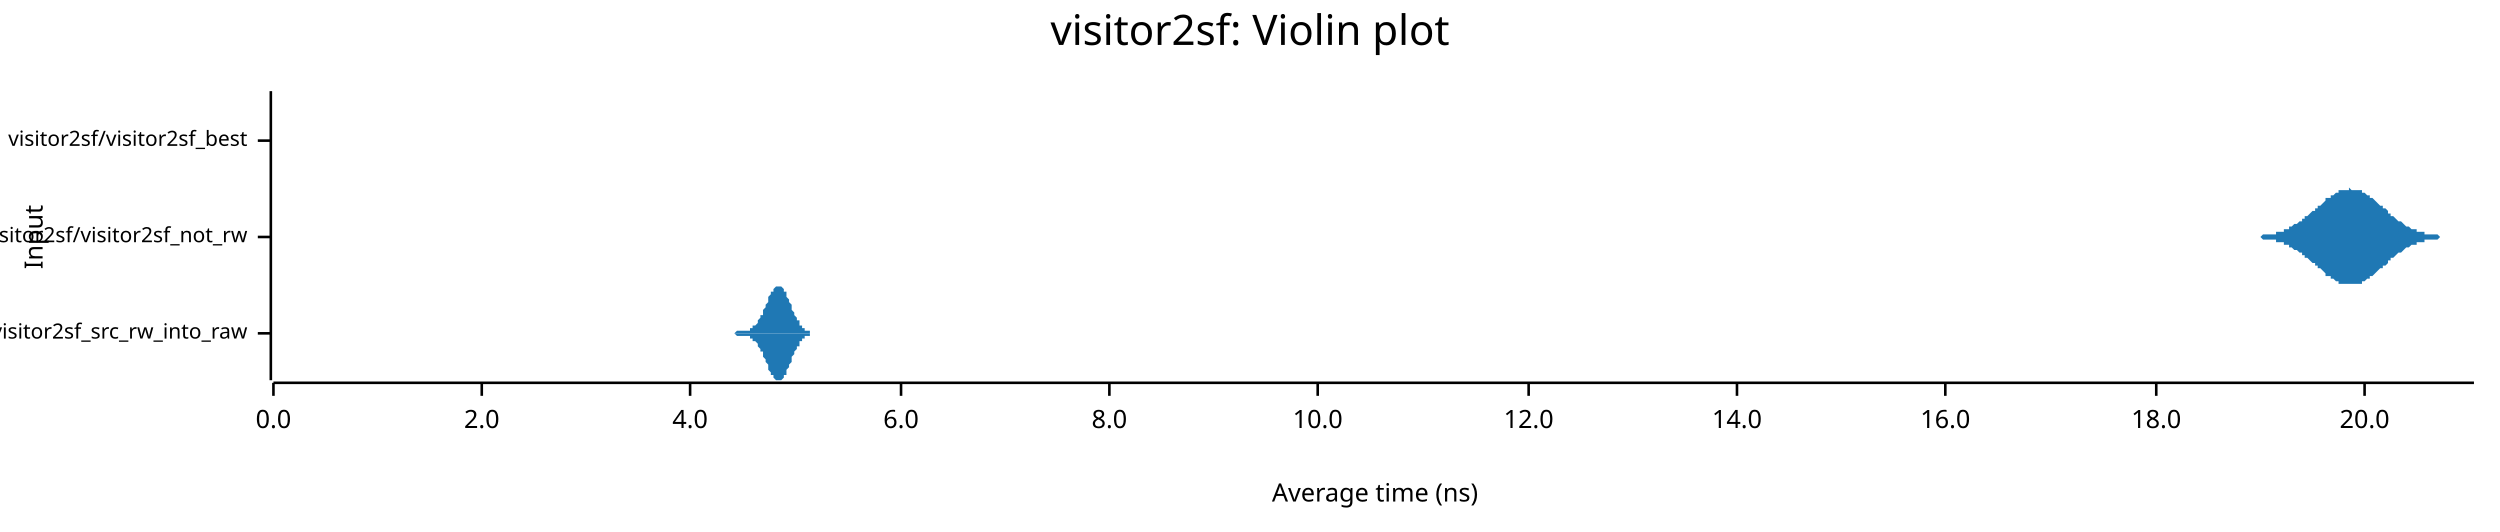
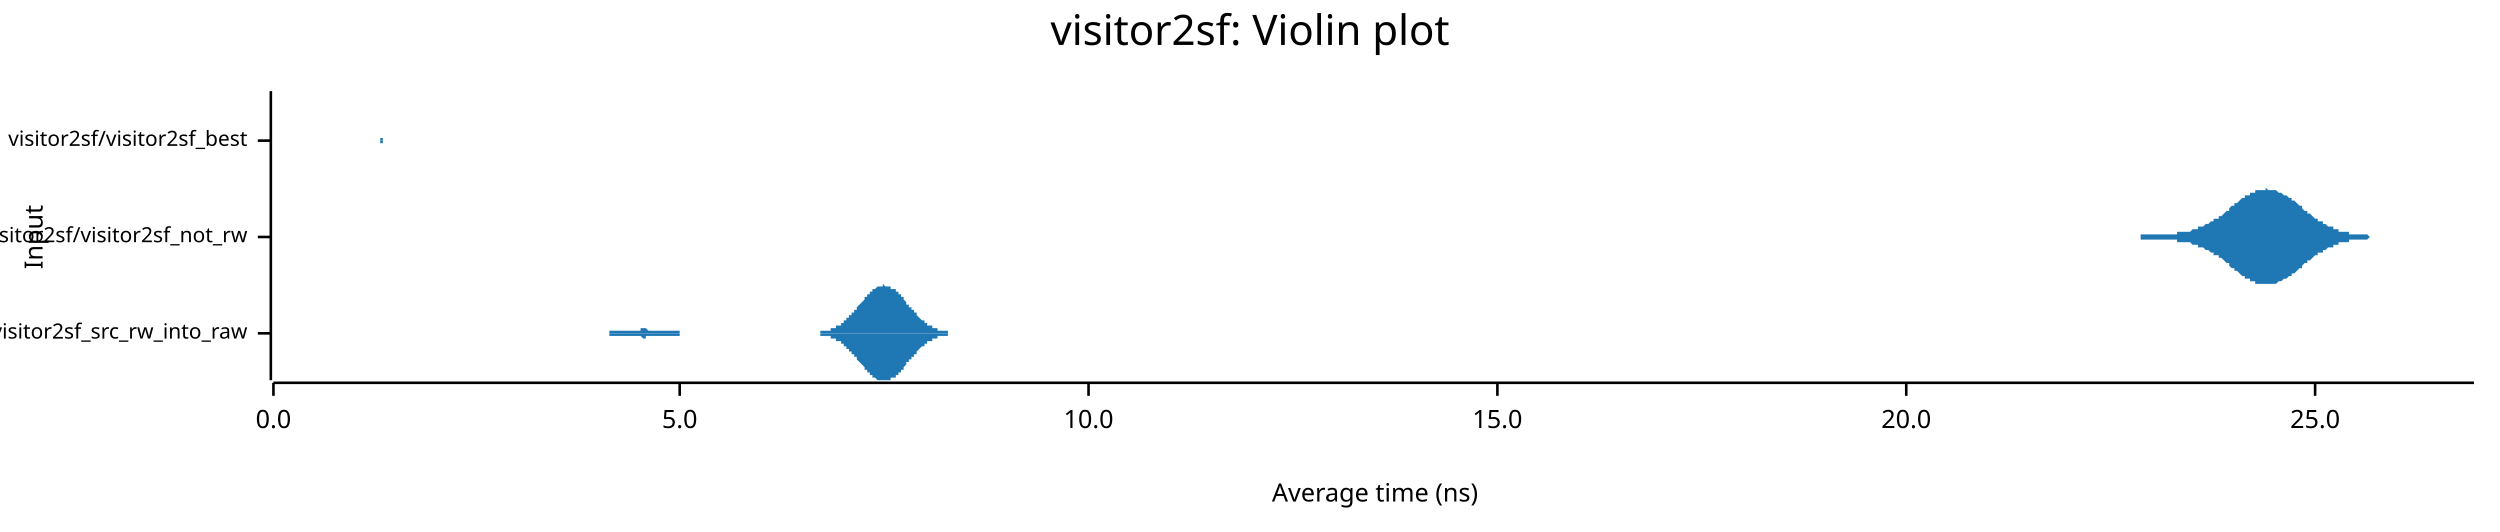
<svg xmlns="http://www.w3.org/2000/svg" width="960" height="204" viewBox="0 0 960 204">
  <text x="480" y="5" dy="0.76em" text-anchor="middle" font-family="sans-serif" font-size="16.129" opacity="1" fill="#000000">
visitor2sf: Violin plot
</text>
  <text x="9" y="91" dy="0.76em" text-anchor="middle" font-family="sans-serif" font-size="9.677" opacity="1" fill="#000000" transform="rotate(270, 9, 91)">
Input
</text>
  <text x="528" y="195" dy="-0.5ex" text-anchor="middle" font-family="sans-serif" font-size="9.677" opacity="1" fill="#000000">
Average time (ns)
</text>
  <polyline fill="none" opacity="1" stroke="#000000" stroke-width="1" points="104,35 104,146 " />
  <text x="95" y="128" dy="0.5ex" text-anchor="end" font-family="sans-serif" font-size="8.065" opacity="1" fill="#000000">
visitor2sf/visitor2sf_src_rw_into_raw
</text>
  <polyline fill="none" opacity="1" stroke="#000000" stroke-width="1" points="99,128 104,128 " />
  <text x="95" y="91" dy="0.5ex" text-anchor="end" font-family="sans-serif" font-size="8.065" opacity="1" fill="#000000">
visitor2sf/visitor2sf_not_rw
</text>
  <polyline fill="none" opacity="1" stroke="#000000" stroke-width="1" points="99,91 104,91 " />
  <text x="95" y="54" dy="0.5ex" text-anchor="end" font-family="sans-serif" font-size="8.065" opacity="1" fill="#000000">
visitor2sf/visitor2sf_best
</text>
  <polyline fill="none" opacity="1" stroke="#000000" stroke-width="1" points="99,54 104,54 " />
  <polyline fill="none" opacity="1" stroke="#000000" stroke-width="1" points="105,147 950,147 " />
  <text x="105" y="157" dy="0.76em" text-anchor="middle" font-family="sans-serif" font-size="9.677" opacity="1" fill="#000000">
0.0
</text>
  <polyline fill="none" opacity="1" stroke="#000000" stroke-width="1" points="105,147 105,152 " />
-   <text x="185" y="157" dy="0.76em" text-anchor="middle" font-family="sans-serif" font-size="9.677" opacity="1" fill="#000000">
- 2.0
+   <text x="261" y="157" dy="0.76em" text-anchor="middle" font-family="sans-serif" font-size="9.677" opacity="1" fill="#000000">
+ 5.0
</text>
-   <polyline fill="none" opacity="1" stroke="#000000" stroke-width="1" points="185,147 185,152 " />
-   <text x="265" y="157" dy="0.76em" text-anchor="middle" font-family="sans-serif" font-size="9.677" opacity="1" fill="#000000">
- 4.0
- </text>
-   <polyline fill="none" opacity="1" stroke="#000000" stroke-width="1" points="265,147 265,152 " />
-   <text x="346" y="157" dy="0.76em" text-anchor="middle" font-family="sans-serif" font-size="9.677" opacity="1" fill="#000000">
- 6.0
- </text>
-   <polyline fill="none" opacity="1" stroke="#000000" stroke-width="1" points="346,147 346,152 " />
-   <text x="426" y="157" dy="0.76em" text-anchor="middle" font-family="sans-serif" font-size="9.677" opacity="1" fill="#000000">
- 8.0
- </text>
-   <polyline fill="none" opacity="1" stroke="#000000" stroke-width="1" points="426,147 426,152 " />
-   <text x="506" y="157" dy="0.76em" text-anchor="middle" font-family="sans-serif" font-size="9.677" opacity="1" fill="#000000">
+   <polyline fill="none" opacity="1" stroke="#000000" stroke-width="1" points="261,147 261,152 " />
+   <text x="418" y="157" dy="0.76em" text-anchor="middle" font-family="sans-serif" font-size="9.677" opacity="1" fill="#000000">
10.0
</text>
-   <polyline fill="none" opacity="1" stroke="#000000" stroke-width="1" points="506,147 506,152 " />
-   <text x="587" y="157" dy="0.76em" text-anchor="middle" font-family="sans-serif" font-size="9.677" opacity="1" fill="#000000">
- 12.0
+   <polyline fill="none" opacity="1" stroke="#000000" stroke-width="1" points="418,147 418,152 " />
+   <text x="575" y="157" dy="0.76em" text-anchor="middle" font-family="sans-serif" font-size="9.677" opacity="1" fill="#000000">
+ 15.0
</text>
-   <polyline fill="none" opacity="1" stroke="#000000" stroke-width="1" points="587,147 587,152 " />
-   <text x="667" y="157" dy="0.76em" text-anchor="middle" font-family="sans-serif" font-size="9.677" opacity="1" fill="#000000">
- 14.0
- </text>
-   <polyline fill="none" opacity="1" stroke="#000000" stroke-width="1" points="667,147 667,152 " />
-   <text x="747" y="157" dy="0.76em" text-anchor="middle" font-family="sans-serif" font-size="9.677" opacity="1" fill="#000000">
- 16.0
- </text>
-   <polyline fill="none" opacity="1" stroke="#000000" stroke-width="1" points="747,147 747,152 " />
-   <text x="828" y="157" dy="0.76em" text-anchor="middle" font-family="sans-serif" font-size="9.677" opacity="1" fill="#000000">
- 18.0
- </text>
-   <polyline fill="none" opacity="1" stroke="#000000" stroke-width="1" points="828,147 828,152 " />
-   <text x="908" y="157" dy="0.76em" text-anchor="middle" font-family="sans-serif" font-size="9.677" opacity="1" fill="#000000">
+   <polyline fill="none" opacity="1" stroke="#000000" stroke-width="1" points="575,147 575,152 " />
+   <text x="732" y="157" dy="0.76em" text-anchor="middle" font-family="sans-serif" font-size="9.677" opacity="1" fill="#000000">
20.0
</text>
-   <polyline fill="none" opacity="1" stroke="#000000" stroke-width="1" points="908,147 908,152 " />
-   <polygon opacity="1" fill="#1F78B4" points="170,128 171,128 171,128 171,128 172,128 172,128 172,128 172,128 173,128 173,128 173,128 174,128 174,128 174,128 174,128 175,128 175,128 175,128 176,128 176,128 176,128 176,128 177,128 177,128 177,128 178,128 178,128 178,128 179,128 179,128 179,128 179,128 180,128 180,128 180,128 181,128 181,128 181,128 181,128 182,128 182,128 182,128 183,128 183,128 183,128 183,128 184,128 184,128 184,128 185,128 185,128 185,128 186,128 186,128 186,128 186,128 187,128 187,128 187,128 188,128 188,128 188,128 188,128 189,128 189,128 189,128 190,128 190,128 190,128 190,128 191,128 191,128 191,128 192,128 192,128 192,128 192,128 193,128 193,128 193,128 194,128 194,128 194,128 195,128 195,128 195,128 195,128 196,128 196,128 196,128 197,128 197,128 197,128 197,128 198,128 198,128 198,128 199,128 199,128 199,128 199,128 200,128 200,128 200,128 201,128 201,128 201,128 202,128 202,128 202,128 202,128 203,128 203,128 203,128 204,128 204,128 204,128 204,128 205,128 205,128 205,128 206,128 206,128 206,128 206,128 207,128 207,128 207,128 208,128 208,128 208,128 208,128 209,128 209,128 209,128 210,128 210,128 210,128 211,128 211,128 211,128 211,128 212,128 212,128 212,128 213,128 213,128 213,128 213,128 214,128 214,128 214,128 215,128 215,128 215,128 215,128 216,128 216,128 216,128 217,128 217,128 217,128 218,128 218,128 218,128 218,128 219,128 219,128 219,128 220,128 220,128 220,128 220,128 221,128 221,128 221,128 222,128 222,128 222,128 222,128 223,128 223,128 223,128 224,128 224,128 224,128 224,128 225,128 225,128 225,128 226,128 226,128 226,128 227,128 227,128 227,128 227,128 228,128 228,128 228,128 229,128 229,128 229,128 229,128 230,128 230,128 230,128 231,128 231,128 231,128 231,128 232,128 232,128 232,128 233,128 233,128 233,128 234,128 234,128 234,128 234,128 235,128 235,128 235,128 236,128 236,128 236,128 236,128 237,128 237,128 237,128 238,128 238,128 238,128 238,128 239,128 239,128 239,128 240,128 240,128 240,128 240,128 241,128 241,128 241,128 242,128 242,128 242,128 243,128 243,128 243,128 243,128 244,128 244,128 244,128 245,128 245,128 245,128 245,128 246,128 246,128 246,128 247,128 247,128 247,128 247,128 248,128 248,128 248,128 249,128 249,128 249,128 250,128 250,128 250,128 250,128 251,128 251,128 251,128 252,128 252,128 252,128 252,128 253,128 253,128 253,128 254,128 254,128 254,128 254,128 255,128 255,128 255,128 256,128 256,128 256,128 256,128 257,128 257,128 257,128 258,128 258,128 258,128 259,128 259,128 259,128 259,128 260,128 260,128 260,128 261,128 261,128 261,128 261,128 262,128 262,128 262,128 263,128 263,128 263,128 263,128 264,128 264,128 264,128 265,128 265,128 265,128 266,128 266,128 266,128 266,128 267,128 267,128 267,128 268,128 268,128 268,128 268,128 269,128 269,128 269,128 270,128 270,128 270,128 270,128 271,128 271,128 271,128 272,128 272,128 272,128 272,128 273,128 273,128 273,128 274,128 274,128 274,128 275,128 275,128 275,128 275,128 276,128 276,128 276,128 277,128 277,128 277,128 277,128 278,128 278,128 278,128 279,128 279,128 279,128 279,128 280,128 280,128 280,128 281,128 281,128 281,128 282,128 282,128 282,128 282,128 283,127 283,127 283,127 284,127 284,127 284,127 284,127 285,127 285,127 285,127 286,127 286,127 286,127 286,127 287,127 287,127 287,127 288,127 288,126 288,126 288,126 289,126 289,126 289,125 290,125 290,125 290,125 291,124 291,124 291,123 291,123 292,122 292,122 292,121 293,121 293,120 293,120 293,119 294,118 294,117 294,117 295,116 295,115 295,115 295,114 296,113 296,113 296,112 297,112 297,111 297,111 298,110 298,110 298,110 298,110 299,110 299,109 299,110 300,110 300,110 300,110 300,110 301,111 301,111 301,112 302,112 302,113 302,113 302,114 303,115 303,115 303,116 304,117 304,117 304,118 304,119 305,120 305,120 305,121 306,122 306,122 306,123 307,123 307,124 307,124 307,125 308,125 308,125 308,126 309,126 309,126 309,127 309,127 310,127 310,127 310,127 311,127 311,128 311,128 311,128 312,128 312,128 312,128 313,128 313,128 313,128 314,128 314,128 314,128 314,128 315,128 315,128 315,128 316,128 316,128 170,128 " />
-   <polygon opacity="1" fill="#1F78B4" points="170,128 171,128 171,128 171,128 172,128 172,128 172,128 172,128 173,128 173,128 173,128 174,128 174,128 174,128 174,128 175,128 175,128 175,128 176,128 176,128 176,128 176,128 177,128 177,128 177,128 178,128 178,128 178,128 179,128 179,128 179,128 179,128 180,128 180,128 180,128 181,128 181,128 181,128 181,128 182,128 182,128 182,128 183,128 183,128 183,128 183,128 184,128 184,128 184,128 185,128 185,128 185,128 186,128 186,128 186,128 186,128 187,128 187,128 187,128 188,128 188,128 188,128 188,128 189,128 189,128 189,128 190,128 190,128 190,128 190,128 191,128 191,128 191,128 192,128 192,128 192,128 192,128 193,128 193,128 193,128 194,128 194,128 194,128 195,128 195,128 195,128 195,128 196,128 196,128 196,128 197,128 197,128 197,128 197,128 198,128 198,128 198,128 199,128 199,128 199,128 199,128 200,128 200,128 200,128 201,128 201,128 201,128 202,128 202,128 202,128 202,128 203,128 203,128 203,128 204,128 204,128 204,128 204,128 205,128 205,128 205,128 206,128 206,128 206,128 206,128 207,128 207,128 207,128 208,128 208,128 208,128 208,128 209,128 209,128 209,128 210,128 210,128 210,128 211,128 211,128 211,128 211,128 212,128 212,128 212,128 213,128 213,128 213,128 213,128 214,128 214,128 214,128 215,128 215,128 215,128 215,128 216,128 216,128 216,128 217,128 217,128 217,128 218,128 218,128 218,128 218,128 219,128 219,128 219,128 220,128 220,128 220,128 220,128 221,128 221,128 221,128 222,128 222,128 222,128 222,128 223,128 223,128 223,128 224,128 224,128 224,128 224,128 225,128 225,128 225,128 226,128 226,128 226,128 227,128 227,128 227,128 227,128 228,128 228,128 228,128 229,128 229,128 229,128 229,128 230,128 230,128 230,128 231,128 231,128 231,128 231,128 232,128 232,128 232,128 233,128 233,128 233,128 234,128 234,128 234,128 234,128 235,128 235,128 235,128 236,128 236,128 236,128 236,128 237,128 237,128 237,128 238,128 238,128 238,128 238,128 239,128 239,128 239,128 240,128 240,128 240,128 240,128 241,128 241,128 241,128 242,128 242,128 242,128 243,128 243,128 243,128 243,128 244,128 244,128 244,128 245,128 245,128 245,128 245,128 246,128 246,128 246,128 247,128 247,128 247,128 247,128 248,128 248,128 248,128 249,128 249,128 249,128 250,128 250,128 250,128 250,128 251,128 251,128 251,128 252,128 252,128 252,128 252,128 253,128 253,128 253,128 254,128 254,128 254,128 254,128 255,128 255,128 255,128 256,128 256,128 256,128 256,128 257,128 257,128 257,128 258,128 258,128 258,128 259,128 259,128 259,128 259,128 260,128 260,128 260,128 261,128 261,128 261,128 261,128 262,128 262,128 262,128 263,128 263,128 263,128 263,128 264,128 264,128 264,128 265,128 265,128 265,128 266,128 266,128 266,128 266,128 267,128 267,128 267,128 268,128 268,128 268,128 268,128 269,128 269,128 269,128 270,128 270,128 270,128 270,128 271,128 271,128 271,128 272,128 272,128 272,128 272,128 273,128 273,128 273,128 274,128 274,128 274,128 275,128 275,128 275,128 275,128 276,128 276,128 276,128 277,128 277,128 277,128 277,128 278,128 278,128 278,128 279,128 279,128 279,128 279,128 280,128 280,128 280,128 281,128 281,128 281,128 282,128 282,128 282,128 282,128 283,129 283,129 283,129 284,129 284,129 284,129 284,129 285,129 285,129 285,129 286,129 286,129 286,129 286,129 287,129 287,129 287,129 288,129 288,130 288,130 288,130 289,130 289,130 289,131 290,131 290,131 290,131 291,132 291,132 291,133 291,133 292,134 292,134 292,135 293,135 293,136 293,136 293,137 294,138 294,139 294,139 295,140 295,141 295,141 295,142 296,143 296,143 296,144 297,144 297,145 297,145 298,146 298,146 298,146 298,146 299,146 299,146 299,146 300,146 300,146 300,146 300,146 301,145 301,145 301,144 302,144 302,143 302,143 302,142 303,141 303,141 303,140 304,139 304,139 304,138 304,137 305,136 305,136 305,135 306,134 306,134 306,133 307,133 307,132 307,132 307,131 308,131 308,131 308,130 309,130 309,130 309,129 309,129 310,129 310,129 310,129 311,129 311,128 311,128 311,128 312,128 312,128 312,128 313,128 313,128 313,128 314,128 314,128 314,128 314,128 315,128 315,128 315,128 316,128 316,128 170,128 " />
-   <polygon opacity="1" fill="#1F78B4" points="639,91 640,91 640,91 641,91 641,91 642,91 643,91 643,91 644,91 645,91 645,91 646,91 646,91 647,91 648,91 648,91 649,91 649,91 650,91 651,91 651,91 652,91 653,91 653,91 654,91 654,91 655,91 656,91 656,91 657,91 658,91 658,91 659,91 659,91 660,91 661,91 661,91 662,91 663,91 663,91 664,91 664,91 665,91 666,91 666,91 667,91 668,91 668,91 669,91 669,91 670,91 671,91 671,91 672,91 673,91 673,91 674,91 674,91 675,91 676,91 676,91 677,91 677,91 678,91 679,91 679,91 680,91 681,91 681,91 682,91 682,91 683,91 684,91 684,91 685,91 686,91 686,91 687,91 687,91 688,91 689,91 689,91 690,91 691,91 691,91 692,91 692,91 693,91 694,91 694,91 695,91 696,91 696,91 697,91 697,91 698,91 699,91 699,91 700,91 701,91 701,91 702,91 702,91 703,91 704,91 704,91 705,91 706,91 706,91 707,91 707,91 708,91 709,91 709,91 710,91 710,91 711,91 712,91 712,91 713,91 714,91 714,91 715,91 715,91 716,91 717,91 717,91 718,91 719,91 719,91 720,91 720,91 721,91 722,91 722,91 723,91 724,91 724,91 725,91 725,91 726,91 727,91 727,91 728,91 729,91 729,91 730,91 730,91 731,91 732,91 732,91 733,91 734,91 734,91 735,91 735,91 736,91 737,91 737,91 738,91 738,91 739,91 740,91 740,91 741,91 742,91 742,91 743,91 743,91 744,91 745,91 745,91 746,91 747,91 747,91 748,91 748,91 749,91 750,91 750,91 751,91 752,91 752,91 753,91 753,91 754,91 755,91 755,91 756,91 757,91 757,91 758,91 758,91 759,91 760,91 760,91 761,91 762,91 762,91 763,91 763,91 764,91 765,91 765,91 766,91 767,91 767,91 768,91 768,91 769,91 770,91 770,91 771,91 771,91 772,91 773,91 773,91 774,91 775,91 775,91 776,91 776,91 777,91 778,91 778,91 779,91 780,91 780,91 781,91 781,91 782,91 783,91 783,91 784,91 785,91 785,91 786,91 786,91 787,91 788,91 788,91 789,91 790,91 790,91 791,91 791,91 792,91 793,91 793,91 794,91 795,91 795,91 796,91 796,91 797,91 798,91 798,91 799,91 799,91 800,91 801,91 801,91 802,91 803,91 803,91 804,91 804,91 805,91 806,91 806,91 807,91 808,91 808,91 809,91 809,91 810,91 811,91 811,91 812,91 813,91 813,91 814,91 814,91 815,91 816,91 816,91 817,91 818,91 818,91 819,91 819,91 820,91 821,91 821,91 822,91 823,91 823,91 824,91 824,91 825,91 826,91 826,91 827,91 828,91 828,91 829,91 829,91 830,91 831,91 831,91 832,91 832,91 833,91 834,91 834,91 835,91 836,91 836,91 837,91 837,91 838,91 839,91 839,91 840,91 841,91 841,91 842,91 842,91 843,91 844,91 844,91 845,91 846,91 846,91 847,91 847,91 848,91 849,91 849,91 850,91 851,91 851,91 852,91 852,91 853,91 854,91 854,91 855,91 856,91 856,91 857,91 857,91 858,91 859,91 859,91 860,91 860,91 861,91 862,91 862,91 863,91 864,91 864,91 865,91 865,91 866,91 867,91 867,91 868,91 869,90 869,90 870,90 870,90 871,90 872,90 872,90 873,90 874,90 874,89 875,89 875,89 876,89 877,89 877,88 878,88 879,88 879,87 880,87 880,87 881,86 882,86 882,86 883,85 884,85 884,84 885,84 885,83 886,83 887,82 887,82 888,81 889,81 889,80 890,80 890,79 891,79 892,78 892,78 893,77 893,76 894,76 895,76 895,75 896,75 897,74 897,74 898,74 898,73 899,73 900,73 900,73 901,73 902,73 902,72 903,73 903,73 904,73 905,73 905,73 906,73 907,73 907,74 908,74 908,74 909,75 910,75 910,76 911,76 912,77 912,77 913,78 913,78 914,79 915,79 915,80 916,80 917,81 917,82 918,82 918,83 919,83 920,84 920,84 921,85 921,85 922,85 923,86 923,86 924,87 925,87 925,87 926,88 926,88 927,88 928,88 928,89 929,89 930,89 930,89 931,89 931,90 932,90 933,90 933,90 934,90 935,90 935,90 936,90 936,90 937,91 938,91 938,91 939,91 940,91 940,91 941,91 941,91 942,91 943,91 943,91 944,91 945,91 945,91 946,91 946,91 947,91 948,91 948,91 949,91 950,91 950,91 639,91 " />
-   <polygon opacity="1" fill="#1F78B4" points="639,91 640,91 640,91 641,91 641,91 642,91 643,91 643,91 644,91 645,91 645,91 646,91 646,91 647,91 648,91 648,91 649,91 649,91 650,91 651,91 651,91 652,91 653,91 653,91 654,91 654,91 655,91 656,91 656,91 657,91 658,91 658,91 659,91 659,91 660,91 661,91 661,91 662,91 663,91 663,91 664,91 664,91 665,91 666,91 666,91 667,91 668,91 668,91 669,91 669,91 670,91 671,91 671,91 672,91 673,91 673,91 674,91 674,91 675,91 676,91 676,91 677,91 677,91 678,91 679,91 679,91 680,91 681,91 681,91 682,91 682,91 683,91 684,91 684,91 685,91 686,91 686,91 687,91 687,91 688,91 689,91 689,91 690,91 691,91 691,91 692,91 692,91 693,91 694,91 694,91 695,91 696,91 696,91 697,91 697,91 698,91 699,91 699,91 700,91 701,91 701,91 702,91 702,91 703,91 704,91 704,91 705,91 706,91 706,91 707,91 707,91 708,91 709,91 709,91 710,91 710,91 711,91 712,91 712,91 713,91 714,91 714,91 715,91 715,91 716,91 717,91 717,91 718,91 719,91 719,91 720,91 720,91 721,91 722,91 722,91 723,91 724,91 724,91 725,91 725,91 726,91 727,91 727,91 728,91 729,91 729,91 730,91 730,91 731,91 732,91 732,91 733,91 734,91 734,91 735,91 735,91 736,91 737,91 737,91 738,91 738,91 739,91 740,91 740,91 741,91 742,91 742,91 743,91 743,91 744,91 745,91 745,91 746,91 747,91 747,91 748,91 748,91 749,91 750,91 750,91 751,91 752,91 752,91 753,91 753,91 754,91 755,91 755,91 756,91 757,91 757,91 758,91 758,91 759,91 760,91 760,91 761,91 762,91 762,91 763,91 763,91 764,91 765,91 765,91 766,91 767,91 767,91 768,91 768,91 769,91 770,91 770,91 771,91 771,91 772,91 773,91 773,91 774,91 775,91 775,91 776,91 776,91 777,91 778,91 778,91 779,91 780,91 780,91 781,91 781,91 782,91 783,91 783,91 784,91 785,91 785,91 786,91 786,91 787,91 788,91 788,91 789,91 790,91 790,91 791,91 791,91 792,91 793,91 793,91 794,91 795,91 795,91 796,91 796,91 797,91 798,91 798,91 799,91 799,91 800,91 801,91 801,91 802,91 803,91 803,91 804,91 804,91 805,91 806,91 806,91 807,91 808,91 808,91 809,91 809,91 810,91 811,91 811,91 812,91 813,91 813,91 814,91 814,91 815,91 816,91 816,91 817,91 818,91 818,91 819,91 819,91 820,91 821,91 821,91 822,91 823,91 823,91 824,91 824,91 825,91 826,91 826,91 827,91 828,91 828,91 829,91 829,91 830,91 831,91 831,91 832,91 832,91 833,91 834,91 834,91 835,91 836,91 836,91 837,91 837,91 838,91 839,91 839,91 840,91 841,91 841,91 842,91 842,91 843,91 844,91 844,91 845,91 846,91 846,91 847,91 847,91 848,91 849,91 849,91 850,91 851,91 851,91 852,91 852,91 853,91 854,91 854,91 855,91 856,91 856,91 857,91 857,91 858,91 859,91 859,91 860,91 860,91 861,91 862,91 862,91 863,91 864,91 864,91 865,91 865,91 866,91 867,91 867,91 868,91 869,92 869,92 870,92 870,92 871,92 872,92 872,92 873,92 874,92 874,93 875,93 875,93 876,93 877,93 877,94 878,94 879,94 879,95 880,95 880,95 881,96 882,96 882,96 883,97 884,97 884,98 885,98 885,99 886,99 887,100 887,100 888,101 889,101 889,102 890,102 890,103 891,103 892,104 892,104 893,105 893,106 894,106 895,106 895,107 896,107 897,108 897,108 898,108 898,109 899,109 900,109 900,109 901,109 902,109 902,109 903,109 903,109 904,109 905,109 905,109 906,109 907,109 907,108 908,108 908,108 909,107 910,107 910,106 911,106 912,105 912,105 913,104 913,104 914,103 915,103 915,102 916,102 917,101 917,100 918,100 918,99 919,99 920,98 920,98 921,97 921,97 922,97 923,96 923,96 924,95 925,95 925,95 926,94 926,94 927,94 928,94 928,93 929,93 930,93 930,93 931,93 931,92 932,92 933,92 933,92 934,92 935,92 935,92 936,92 936,92 937,91 938,91 938,91 939,91 940,91 940,91 941,91 941,91 942,91 943,91 943,91 944,91 945,91 945,91 946,91 946,91 947,91 948,91 948,91 949,91 950,91 950,91 639,91 " />
-   <polygon opacity="1" fill="#1F78B4" points="164,54 164,54 164,54 164,54 164,54 164,54 164,54 164,54 164,54 164,54 164,54 164,54 164,54 164,54 164,54 164,54 164,54 164,54 164,54 164,54 164,54 164,54 164,54 164,54 164,54 164,54 164,54 164,54 164,54 164,54 164,54 164,54 164,54 164,53 164,53 164,53 164,53 164,53 164,53 164,53 164,53 164,52 164,52 164,52 164,52 164,52 164,51 164,51 164,51 164,50 164,50 164,49 164,49 164,48 164,48 164,47 164,47 164,46 164,46 164,45 164,44 164,44 164,43 164,42 164,42 164,41 164,40 164,40 164,39 164,39 164,38 164,38 164,37 164,37 164,36 164,36 164,36 164,36 164,36 164,35 164,36 164,36 164,36 164,36 164,36 164,36 164,37 164,37 164,38 164,38 164,39 164,39 164,40 164,40 164,41 164,42 164,42 164,43 164,43 164,44 164,45 164,45 164,46 164,46 164,47 164,47 164,48 164,48 164,49 164,49 164,50 164,50 164,50 164,51 164,51 164,51 164,51 164,52 164,52 164,52 164,52 164,52 164,52 164,53 164,53 164,53 164,53 164,53 164,53 164,53 164,53 164,53 164,53 164,53 164,53 164,53 164,53 164,53 164,53 164,54 164,54 164,54 164,54 164,54 164,54 164,54 164,54 164,54 164,54 164,54 164,54 164,54 164,54 164,54 164,54 164,54 164,54 164,54 164,54 164,54 164,54 164,54 164,54 164,54 164,54 164,54 165,54 165,54 165,54 165,54 165,54 165,54 165,54 165,54 165,54 165,54 165,54 165,54 165,54 165,54 165,54 165,54 165,54 165,54 165,54 165,54 165,54 165,54 165,54 165,54 165,54 165,54 165,54 165,54 165,54 165,54 165,54 165,54 165,54 165,54 165,54 165,54 165,54 165,54 165,54 165,54 165,54 165,54 165,54 165,54 165,54 165,54 165,54 165,54 165,54 165,54 165,54 165,54 165,54 165,54 165,54 165,54 165,54 165,54 165,54 165,54 165,54 165,54 165,54 165,54 165,54 165,54 165,54 165,54 165,54 165,54 165,54 165,54 165,54 165,54 165,54 165,54 165,54 165,54 165,54 165,54 165,54 165,54 165,54 165,54 165,54 165,54 165,54 165,54 165,54 165,54 165,54 165,54 165,54 165,54 165,54 165,54 165,54 165,54 165,54 165,54 165,54 165,54 165,54 165,54 165,54 165,54 165,54 165,54 165,54 165,54 165,54 165,54 165,54 165,54 165,54 165,54 165,54 165,54 165,54 165,54 165,54 165,54 165,54 165,54 165,54 165,54 165,54 165,54 165,54 165,54 165,54 165,54 165,54 165,54 165,54 165,54 165,54 165,54 165,54 165,54 165,54 165,54 165,54 165,54 165,54 165,54 165,54 165,54 165,54 165,54 165,54 165,54 165,54 165,54 165,54 165,54 165,54 165,54 165,54 165,54 165,54 165,54 165,54 165,54 165,54 165,54 165,54 165,54 165,54 165,54 165,54 165,54 165,54 165,54 165,54 165,54 165,54 165,54 165,54 165,54 165,54 165,54 165,54 165,54 165,54 165,54 165,54 165,54 165,54 165,54 165,54 165,54 165,54 165,54 165,54 165,54 165,54 165,54 165,54 165,54 165,54 165,54 165,54 165,54 165,54 165,54 165,54 165,54 165,54 165,54 165,54 165,54 165,54 165,54 165,54 165,54 165,54 165,54 165,54 165,54 165,54 165,54 165,54 165,54 165,54 165,54 165,54 165,54 165,54 165,54 165,54 165,54 165,54 165,54 165,54 165,54 165,54 165,54 165,54 165,54 165,54 165,54 165,54 165,54 165,54 165,54 165,54 165,54 165,54 165,54 165,54 165,54 165,54 165,54 165,54 165,54 165,54 165,54 165,54 165,54 165,54 165,54 165,54 165,54 165,54 165,54 165,54 165,54 165,54 165,54 165,54 165,54 165,54 165,54 165,54 165,54 165,54 165,54 165,54 165,54 165,54 165,54 165,54 165,54 165,54 165,54 165,54 165,54 165,54 165,54 165,54 165,54 165,54 165,54 165,54 165,54 165,54 165,54 165,54 165,54 165,54 165,54 165,54 165,54 165,54 165,54 165,54 165,54 165,54 165,54 165,54 165,54 165,54 165,54 165,54 165,54 165,54 165,54 165,54 165,54 165,54 165,54 165,54 165,54 165,54 165,54 165,54 165,54 165,54 165,54 165,54 165,54 165,54 165,54 165,54 164,54 " />
-   <polygon opacity="1" fill="#1F78B4" points="164,54 164,54 164,54 164,54 164,54 164,54 164,54 164,54 164,54 164,54 164,54 164,54 164,54 164,54 164,54 164,54 164,54 164,54 164,54 164,54 164,54 164,54 164,54 164,54 164,54 164,54 164,54 164,54 164,54 164,54 164,54 164,54 164,54 164,55 164,55 164,55 164,55 164,55 164,55 164,55 164,55 164,56 164,56 164,56 164,56 164,56 164,57 164,57 164,57 164,58 164,58 164,59 164,59 164,60 164,60 164,61 164,61 164,62 164,62 164,63 164,64 164,64 164,65 164,66 164,66 164,67 164,68 164,68 164,69 164,69 164,70 164,70 164,71 164,71 164,72 164,72 164,72 164,72 164,72 164,72 164,72 164,72 164,72 164,72 164,72 164,72 164,71 164,71 164,70 164,70 164,69 164,69 164,68 164,68 164,67 164,66 164,66 164,65 164,65 164,64 164,63 164,63 164,62 164,62 164,61 164,61 164,60 164,60 164,59 164,59 164,58 164,58 164,58 164,57 164,57 164,57 164,57 164,56 164,56 164,56 164,56 164,56 164,56 164,55 164,55 164,55 164,55 164,55 164,55 164,55 164,55 164,55 164,55 164,55 164,55 164,55 164,55 164,55 164,55 164,54 164,54 164,54 164,54 164,54 164,54 164,54 164,54 164,54 164,54 164,54 164,54 164,54 164,54 164,54 164,54 164,54 164,54 164,54 164,54 164,54 164,54 164,54 164,54 164,54 164,54 164,54 165,54 165,54 165,54 165,54 165,54 165,54 165,54 165,54 165,54 165,54 165,54 165,54 165,54 165,54 165,54 165,54 165,54 165,54 165,54 165,54 165,54 165,54 165,54 165,54 165,54 165,54 165,54 165,54 165,54 165,54 165,54 165,54 165,54 165,54 165,54 165,54 165,54 165,54 165,54 165,54 165,54 165,54 165,54 165,54 165,54 165,54 165,54 165,54 165,54 165,54 165,54 165,54 165,54 165,54 165,54 165,54 165,54 165,54 165,54 165,54 165,54 165,54 165,54 165,54 165,54 165,54 165,54 165,54 165,54 165,54 165,54 165,54 165,54 165,54 165,54 165,54 165,54 165,54 165,54 165,54 165,54 165,54 165,54 165,54 165,54 165,54 165,54 165,54 165,54 165,54 165,54 165,54 165,54 165,54 165,54 165,54 165,54 165,54 165,54 165,54 165,54 165,54 165,54 165,54 165,54 165,54 165,54 165,54 165,54 165,54 165,54 165,54 165,54 165,54 165,54 165,54 165,54 165,54 165,54 165,54 165,54 165,54 165,54 165,54 165,54 165,54 165,54 165,54 165,54 165,54 165,54 165,54 165,54 165,54 165,54 165,54 165,54 165,54 165,54 165,54 165,54 165,54 165,54 165,54 165,54 165,54 165,54 165,54 165,54 165,54 165,54 165,54 165,54 165,54 165,54 165,54 165,54 165,54 165,54 165,54 165,54 165,54 165,54 165,54 165,54 165,54 165,54 165,54 165,54 165,54 165,54 165,54 165,54 165,54 165,54 165,54 165,54 165,54 165,54 165,54 165,54 165,54 165,54 165,54 165,54 165,54 165,54 165,54 165,54 165,54 165,54 165,54 165,54 165,54 165,54 165,54 165,54 165,54 165,54 165,54 165,54 165,54 165,54 165,54 165,54 165,54 165,54 165,54 165,54 165,54 165,54 165,54 165,54 165,54 165,54 165,54 165,54 165,54 165,54 165,54 165,54 165,54 165,54 165,54 165,54 165,54 165,54 165,54 165,54 165,54 165,54 165,54 165,54 165,54 165,54 165,54 165,54 165,54 165,54 165,54 165,54 165,54 165,54 165,54 165,54 165,54 165,54 165,54 165,54 165,54 165,54 165,54 165,54 165,54 165,54 165,54 165,54 165,54 165,54 165,54 165,54 165,54 165,54 165,54 165,54 165,54 165,54 165,54 165,54 165,54 165,54 165,54 165,54 165,54 165,54 165,54 165,54 165,54 165,54 165,54 165,54 165,54 165,54 165,54 165,54 165,54 165,54 165,54 165,54 165,54 165,54 165,54 165,54 165,54 165,54 165,54 165,54 165,54 165,54 165,54 165,54 165,54 165,54 165,54 165,54 165,54 165,54 165,54 165,54 165,54 165,54 165,54 165,54 165,54 165,54 165,54 165,54 165,54 165,54 165,54 165,54 165,54 165,54 165,54 165,54 165,54 165,54 165,54 165,54 165,54 165,54 165,54 165,54 165,54 165,54 164,54 " />
+   <polyline fill="none" opacity="1" stroke="#000000" stroke-width="1" points="732,147 732,152 " />
+   <text x="889" y="157" dy="0.76em" text-anchor="middle" font-family="sans-serif" font-size="9.677" opacity="1" fill="#000000">
+ 25.0
+ </text>
+   <polyline fill="none" opacity="1" stroke="#000000" stroke-width="1" points="889,147 889,152 " />
+   <polygon opacity="1" fill="#1F78B4" points="219,128 219,128 219,128 220,128 220,128 220,128 220,128 221,128 221,128 221,128 222,128 222,128 222,128 223,128 223,128 223,128 224,128 224,128 224,128 225,128 225,128 225,128 225,128 226,128 226,128 226,128 227,128 227,128 227,128 228,128 228,128 228,128 229,128 229,128 229,128 230,128 230,128 230,128 230,128 231,128 231,128 231,128 232,128 232,128 232,128 233,128 233,128 233,128 234,128 234,127 234,127 235,127 235,127 235,127 235,127 236,127 236,127 236,127 237,127 237,127 237,127 238,127 238,127 238,127 239,127 239,127 239,127 240,127 240,127 240,127 240,127 241,127 241,127 241,127 242,127 242,127 242,127 243,127 243,127 243,127 244,127 244,127 244,127 245,127 245,127 245,127 245,127 246,127 246,127 246,126 247,126 247,126 247,126 248,126 248,126 248,126 249,127 249,127 249,127 249,127 250,127 250,127 250,127 251,127 251,127 251,127 252,127 252,127 252,127 253,127 253,127 253,127 254,127 254,127 254,127 254,127 255,127 255,127 255,127 256,127 256,127 256,127 257,127 257,127 257,127 258,127 258,127 258,127 259,127 259,127 259,127 259,127 260,127 260,127 260,127 261,127 261,127 261,128 262,128 262,128 262,128 263,128 263,128 263,128 264,128 264,128 264,128 264,128 265,128 265,128 265,128 266,128 266,128 266,128 267,128 267,128 267,128 268,128 268,128 268,128 269,128 269,128 269,128 269,128 270,128 270,128 270,128 271,128 271,128 271,128 272,128 272,128 272,128 273,128 273,128 273,128 274,128 274,128 274,128 274,128 275,128 275,128 275,128 276,128 276,128 276,128 277,128 277,128 277,128 278,128 278,128 278,128 279,128 279,128 279,128 279,128 280,128 280,128 280,128 281,128 281,128 281,128 282,128 282,128 282,128 283,128 283,128 283,128 284,128 284,128 284,128 284,128 285,128 285,128 285,128 286,128 286,128 286,128 287,128 287,128 287,128 288,128 288,128 288,128 288,128 289,128 289,128 289,128 290,128 290,128 290,128 291,128 291,128 291,128 292,128 292,128 292,128 293,128 293,128 293,128 293,128 294,128 294,128 294,128 295,128 295,128 295,128 296,128 296,128 296,128 297,128 297,128 297,128 298,128 298,128 298,128 298,128 299,128 299,128 299,128 300,128 300,128 300,128 301,128 301,128 301,128 302,128 302,128 302,128 303,128 303,128 303,128 303,128 304,128 304,128 304,128 305,128 305,128 305,128 306,128 306,128 306,128 307,128 307,128 307,128 308,128 308,128 308,128 308,128 309,128 309,128 309,128 310,128 310,128 310,128 311,128 311,128 311,128 312,128 312,128 312,128 313,128 313,128 313,128 313,128 314,128 314,128 314,128 315,128 315,127 315,127 316,127 316,127 316,127 317,127 317,127 317,127 318,127 318,127 318,127 318,127 319,127 319,126 319,126 320,126 320,126 320,126 321,126 321,126 321,125 322,125 322,125 322,125 323,125 323,124 323,124 323,124 324,124 324,123 324,123 325,123 325,123 325,122 326,122 326,122 326,121 327,121 327,121 327,120 327,120 328,120 328,119 328,119 329,119 329,118 329,118 330,117 330,117 330,117 331,116 331,116 331,116 332,115 332,115 332,114 332,114 333,114 333,113 333,113 334,113 334,112 334,112 335,112 335,111 335,111 336,111 336,111 336,111 337,110 337,110 337,110 337,110 338,110 338,110 338,110 339,110 339,110 339,109 340,110 340,110 340,110 341,110 341,110 341,110 342,110 342,110 342,110 342,111 343,111 343,111 343,111 344,111 344,112 344,112 345,112 345,113 345,113 346,113 346,114 346,114 347,114 347,115 347,115 347,115 348,116 348,116 348,117 349,117 349,117 349,118 350,118 350,118 350,119 351,119 351,120 351,120 352,120 352,121 352,121 352,121 353,122 353,122 353,122 354,123 354,123 354,123 355,123 355,124 355,124 356,124 356,124 356,125 357,125 357,125 357,125 357,125 358,125 358,126 358,126 359,126 359,126 359,126 360,126 360,126 360,127 361,127 361,127 361,127 362,127 362,127 362,127 362,127 363,127 363,127 363,127 364,127 364,127 364,128 365,128 365,128 365,128 366,128 366,128 366,128 366,128 367,128 367,128 367,128 368,128 368,128 368,128 369,128 369,128 369,128 370,128 370,128 370,128 371,128 371,128 371,128 371,128 372,128 372,128 372,128 373,128 373,128 373,128 374,128 374,128 374,128 374,128 219,128 " />
+   <polygon opacity="1" fill="#1F78B4" points="219,128 219,128 219,128 220,128 220,128 220,128 220,128 221,128 221,128 221,128 222,128 222,128 222,128 223,128 223,128 223,128 224,128 224,128 224,128 225,128 225,128 225,128 225,128 226,128 226,128 226,128 227,128 227,128 227,128 228,128 228,128 228,128 229,128 229,128 229,128 230,128 230,128 230,128 230,128 231,128 231,128 231,128 232,128 232,128 232,128 233,128 233,128 233,128 234,128 234,129 234,129 235,129 235,129 235,129 235,129 236,129 236,129 236,129 237,129 237,129 237,129 238,129 238,129 238,129 239,129 239,129 239,129 240,129 240,129 240,129 240,129 241,129 241,129 241,129 242,129 242,129 242,129 243,129 243,129 243,129 244,129 244,129 244,129 245,129 245,129 245,129 245,129 246,129 246,129 246,129 247,130 247,130 247,130 248,130 248,130 248,129 249,129 249,129 249,129 249,129 250,129 250,129 250,129 251,129 251,129 251,129 252,129 252,129 252,129 253,129 253,129 253,129 254,129 254,129 254,129 254,129 255,129 255,129 255,129 256,129 256,129 256,129 257,129 257,129 257,129 258,129 258,129 258,129 259,129 259,129 259,129 259,129 260,129 260,129 260,129 261,129 261,128 261,128 262,128 262,128 262,128 263,128 263,128 263,128 264,128 264,128 264,128 264,128 265,128 265,128 265,128 266,128 266,128 266,128 267,128 267,128 267,128 268,128 268,128 268,128 269,128 269,128 269,128 269,128 270,128 270,128 270,128 271,128 271,128 271,128 272,128 272,128 272,128 273,128 273,128 273,128 274,128 274,128 274,128 274,128 275,128 275,128 275,128 276,128 276,128 276,128 277,128 277,128 277,128 278,128 278,128 278,128 279,128 279,128 279,128 279,128 280,128 280,128 280,128 281,128 281,128 281,128 282,128 282,128 282,128 283,128 283,128 283,128 284,128 284,128 284,128 284,128 285,128 285,128 285,128 286,128 286,128 286,128 287,128 287,128 287,128 288,128 288,128 288,128 288,128 289,128 289,128 289,128 290,128 290,128 290,128 291,128 291,128 291,128 292,128 292,128 292,128 293,128 293,128 293,128 293,128 294,128 294,128 294,128 295,128 295,128 295,128 296,128 296,128 296,128 297,128 297,128 297,128 298,128 298,128 298,128 298,128 299,128 299,128 299,128 300,128 300,128 300,128 301,128 301,128 301,128 302,128 302,128 302,128 303,128 303,128 303,128 303,128 304,128 304,128 304,128 305,128 305,128 305,128 306,128 306,128 306,128 307,128 307,128 307,128 308,128 308,128 308,128 308,128 309,128 309,128 309,128 310,128 310,128 310,128 311,128 311,128 311,128 312,128 312,128 312,128 313,128 313,128 313,128 313,128 314,128 314,128 314,128 315,128 315,129 315,129 316,129 316,129 316,129 317,129 317,129 317,129 318,129 318,129 318,129 318,129 319,129 319,130 319,130 320,130 320,130 320,130 321,130 321,130 321,131 322,131 322,131 322,131 323,131 323,132 323,132 323,132 324,132 324,133 324,133 325,133 325,133 325,134 326,134 326,134 326,135 327,135 327,135 327,136 327,136 328,136 328,137 328,137 329,137 329,138 329,138 330,139 330,139 330,139 331,140 331,140 331,140 332,141 332,141 332,142 332,142 333,142 333,143 333,143 334,143 334,144 334,144 335,144 335,145 335,145 336,145 336,145 336,145 337,146 337,146 337,146 337,146 338,146 338,146 338,146 339,146 339,146 339,146 340,146 340,146 340,146 341,146 341,146 341,146 342,146 342,146 342,146 342,145 343,145 343,145 343,145 344,145 344,144 344,144 345,144 345,143 345,143 346,143 346,142 346,142 347,142 347,141 347,141 347,141 348,140 348,140 348,139 349,139 349,139 349,138 350,138 350,138 350,137 351,137 351,136 351,136 352,136 352,135 352,135 352,135 353,134 353,134 353,134 354,133 354,133 354,133 355,133 355,132 355,132 356,132 356,132 356,131 357,131 357,131 357,131 357,131 358,131 358,130 358,130 359,130 359,130 359,130 360,130 360,130 360,129 361,129 361,129 361,129 362,129 362,129 362,129 362,129 363,129 363,129 363,129 364,129 364,129 364,128 365,128 365,128 365,128 366,128 366,128 366,128 366,128 367,128 367,128 367,128 368,128 368,128 368,128 369,128 369,128 369,128 370,128 370,128 370,128 371,128 371,128 371,128 371,128 372,128 372,128 372,128 373,128 373,128 373,128 374,128 374,128 374,128 374,128 219,128 " />
+   <polygon opacity="1" fill="#1F78B4" points="617,91 618,91 618,91 619,91 620,91 620,91 621,91 622,91 622,91 623,91 624,91 624,91 625,91 626,91 626,91 627,91 628,91 628,91 629,91 630,91 630,91 631,91 632,91 632,91 633,91 634,91 634,91 635,91 636,91 636,91 637,91 638,91 638,91 639,91 640,91 640,91 641,91 642,91 642,91 643,91 644,91 644,91 645,91 646,91 646,91 647,91 648,91 648,91 649,91 650,91 650,91 651,91 652,91 652,91 653,91 654,91 654,91 655,91 656,91 656,91 657,91 658,91 658,91 659,91 660,91 660,91 661,91 662,91 662,91 663,91 664,91 664,91 665,91 666,91 666,91 667,91 668,91 668,91 669,91 670,91 670,91 671,91 672,91 672,91 673,91 674,91 674,91 675,91 676,91 676,91 677,91 678,91 678,91 679,91 680,91 680,91 681,91 682,91 682,91 683,91 684,91 684,91 685,91 686,91 686,91 687,91 688,91 688,91 689,91 690,91 690,91 691,91 692,91 692,91 693,91 694,91 694,91 695,91 696,91 696,91 697,91 698,91 698,91 699,91 700,91 700,91 701,91 702,91 702,91 703,91 704,91 704,91 705,91 706,91 706,91 707,91 708,91 708,91 709,91 710,91 710,91 711,91 712,91 712,91 713,91 714,91 714,91 715,91 716,91 716,91 717,91 718,91 718,91 719,91 720,91 720,91 721,91 722,91 722,91 723,91 724,91 724,91 725,91 726,91 726,91 727,91 728,91 728,91 729,91 730,91 730,91 731,91 732,91 732,91 733,91 734,91 734,91 735,91 736,91 736,91 737,91 738,91 738,91 739,91 740,91 740,91 741,91 742,91 742,91 743,91 744,91 744,91 745,91 746,91 746,91 747,91 748,91 748,91 749,91 750,91 750,91 751,91 752,91 752,91 753,91 754,91 754,91 755,91 756,91 756,91 757,91 758,91 758,91 759,91 760,91 760,91 761,91 762,91 762,91 763,91 764,91 764,91 765,91 766,91 766,91 767,91 768,91 768,91 769,91 770,91 770,91 771,91 772,91 772,91 773,91 774,91 774,91 775,91 776,91 776,91 777,91 778,91 778,91 779,91 780,91 780,91 781,91 782,91 782,91 783,91 784,91 784,91 785,91 786,91 786,91 787,91 788,91 788,91 789,91 790,91 790,91 791,91 792,91 792,91 793,91 794,91 794,91 795,91 796,91 796,91 797,91 798,91 798,91 799,91 800,91 800,91 801,91 802,91 802,91 803,91 804,91 804,91 805,91 806,91 806,91 807,91 808,91 808,91 809,91 810,91 810,91 811,91 812,91 812,91 813,91 814,91 814,91 815,91 816,91 816,91 817,91 818,91 818,91 819,91 820,91 820,91 821,91 822,91 822,90 823,90 824,90 824,90 825,90 826,90 826,90 827,90 828,90 828,90 829,90 830,90 830,90 831,90 832,90 832,90 833,90 834,90 834,90 835,90 836,90 836,89 837,89 838,89 838,89 839,89 840,89 840,89 841,89 842,88 842,88 843,88 844,88 844,87 845,87 846,87 846,87 847,86 848,86 848,86 849,85 850,85 850,84 851,84 852,84 852,83 853,83 854,82 854,82 855,81 856,81 856,80 857,79 858,79 858,78 859,78 860,77 860,77 861,76 862,76 862,75 863,75 864,75 864,74 865,74 866,74 866,73 867,73 868,73 868,73 869,73 870,73 870,72 871,73 872,73 872,73 873,73 874,73 874,73 875,74 876,74 876,74 877,75 878,75 878,75 879,76 880,76 880,77 881,77 882,78 882,78 883,79 884,79 884,80 885,81 886,81 886,82 887,82 888,83 888,83 889,84 890,84 890,85 891,85 892,85 892,86 893,86 894,87 894,87 895,87 896,87 896,88 897,88 898,88 898,89 899,89 900,89 900,89 901,89 902,89 902,90 903,90 904,90 904,90 905,90 906,90 906,90 907,90 908,90 908,90 909,90 910,91 910,91 911,91 912,91 912,91 913,91 914,91 914,91 915,91 916,91 916,91 917,91 918,91 918,91 919,91 920,91 920,91 921,91 922,91 922,91 923,91 924,91 924,91 925,91 926,91 926,91 927,91 928,91 928,91 929,91 930,91 930,91 931,91 932,91 932,91 933,91 934,91 934,91 935,91 936,91 936,91 937,91 938,91 938,91 939,91 940,91 940,91 941,91 942,91 942,91 943,91 944,91 944,91 945,91 946,91 946,91 947,91 948,91 948,91 949,91 950,91 950,91 617,91 " />
+   <polygon opacity="1" fill="#1F78B4" points="617,91 618,91 618,91 619,91 620,91 620,91 621,91 622,91 622,91 623,91 624,91 624,91 625,91 626,91 626,91 627,91 628,91 628,91 629,91 630,91 630,91 631,91 632,91 632,91 633,91 634,91 634,91 635,91 636,91 636,91 637,91 638,91 638,91 639,91 640,91 640,91 641,91 642,91 642,91 643,91 644,91 644,91 645,91 646,91 646,91 647,91 648,91 648,91 649,91 650,91 650,91 651,91 652,91 652,91 653,91 654,91 654,91 655,91 656,91 656,91 657,91 658,91 658,91 659,91 660,91 660,91 661,91 662,91 662,91 663,91 664,91 664,91 665,91 666,91 666,91 667,91 668,91 668,91 669,91 670,91 670,91 671,91 672,91 672,91 673,91 674,91 674,91 675,91 676,91 676,91 677,91 678,91 678,91 679,91 680,91 680,91 681,91 682,91 682,91 683,91 684,91 684,91 685,91 686,91 686,91 687,91 688,91 688,91 689,91 690,91 690,91 691,91 692,91 692,91 693,91 694,91 694,91 695,91 696,91 696,91 697,91 698,91 698,91 699,91 700,91 700,91 701,91 702,91 702,91 703,91 704,91 704,91 705,91 706,91 706,91 707,91 708,91 708,91 709,91 710,91 710,91 711,91 712,91 712,91 713,91 714,91 714,91 715,91 716,91 716,91 717,91 718,91 718,91 719,91 720,91 720,91 721,91 722,91 722,91 723,91 724,91 724,91 725,91 726,91 726,91 727,91 728,91 728,91 729,91 730,91 730,91 731,91 732,91 732,91 733,91 734,91 734,91 735,91 736,91 736,91 737,91 738,91 738,91 739,91 740,91 740,91 741,91 742,91 742,91 743,91 744,91 744,91 745,91 746,91 746,91 747,91 748,91 748,91 749,91 750,91 750,91 751,91 752,91 752,91 753,91 754,91 754,91 755,91 756,91 756,91 757,91 758,91 758,91 759,91 760,91 760,91 761,91 762,91 762,91 763,91 764,91 764,91 765,91 766,91 766,91 767,91 768,91 768,91 769,91 770,91 770,91 771,91 772,91 772,91 773,91 774,91 774,91 775,91 776,91 776,91 777,91 778,91 778,91 779,91 780,91 780,91 781,91 782,91 782,91 783,91 784,91 784,91 785,91 786,91 786,91 787,91 788,91 788,91 789,91 790,91 790,91 791,91 792,91 792,91 793,91 794,91 794,91 795,91 796,91 796,91 797,91 798,91 798,91 799,91 800,91 800,91 801,91 802,91 802,91 803,91 804,91 804,91 805,91 806,91 806,91 807,91 808,91 808,91 809,91 810,91 810,91 811,91 812,91 812,91 813,91 814,91 814,91 815,91 816,91 816,91 817,91 818,91 818,91 819,91 820,91 820,91 821,91 822,91 822,92 823,92 824,92 824,92 825,92 826,92 826,92 827,92 828,92 828,92 829,92 830,92 830,92 831,92 832,92 832,92 833,92 834,92 834,92 835,92 836,92 836,93 837,93 838,93 838,93 839,93 840,93 840,93 841,93 842,94 842,94 843,94 844,94 844,95 845,95 846,95 846,95 847,96 848,96 848,96 849,97 850,97 850,98 851,98 852,98 852,99 853,99 854,100 854,100 855,101 856,101 856,102 857,103 858,103 858,104 859,104 860,105 860,105 861,106 862,106 862,107 863,107 864,107 864,108 865,108 866,108 866,109 867,109 868,109 868,109 869,109 870,109 870,109 871,109 872,109 872,109 873,109 874,109 874,109 875,108 876,108 876,108 877,107 878,107 878,107 879,106 880,106 880,105 881,105 882,104 882,104 883,103 884,103 884,102 885,101 886,101 886,100 887,100 888,99 888,99 889,98 890,98 890,97 891,97 892,97 892,96 893,96 894,95 894,95 895,95 896,95 896,94 897,94 898,94 898,93 899,93 900,93 900,93 901,93 902,93 902,92 903,92 904,92 904,92 905,92 906,92 906,92 907,92 908,92 908,92 909,92 910,91 910,91 911,91 912,91 912,91 913,91 914,91 914,91 915,91 916,91 916,91 917,91 918,91 918,91 919,91 920,91 920,91 921,91 922,91 922,91 923,91 924,91 924,91 925,91 926,91 926,91 927,91 928,91 928,91 929,91 930,91 930,91 931,91 932,91 932,91 933,91 934,91 934,91 935,91 936,91 936,91 937,91 938,91 938,91 939,91 940,91 940,91 941,91 942,91 942,91 943,91 944,91 944,91 945,91 946,91 946,91 947,91 948,91 948,91 949,91 950,91 950,91 617,91 " />
+   <polygon opacity="1" fill="#1F78B4" points="146,54 146,54 146,54 146,54 146,54 146,54 146,54 146,54 146,54 146,54 146,54 146,54 146,54 146,54 146,54 146,54 146,54 146,54 146,54 146,54 146,54 146,54 146,54 146,54 146,54 146,54 146,54 146,53 146,53 146,53 146,53 146,53 146,53 146,53 146,53 146,53 146,53 146,53 146,52 146,52 146,52 146,52 146,52 146,52 146,51 146,51 146,51 146,51 146,51 146,50 146,50 146,50 146,50 146,49 146,49 146,49 146,49 146,48 146,48 146,48 146,48 146,47 146,47 146,47 146,46 146,46 146,46 146,45 146,45 146,45 146,44 146,44 146,44 146,43 146,43 146,42 146,42 146,42 146,41 146,41 146,41 146,40 146,40 146,39 146,39 146,39 146,38 146,38 146,38 146,37 146,37 146,37 146,37 146,36 146,36 146,36 146,36 146,36 146,36 146,36 146,35 146,36 146,36 146,36 146,36 146,36 146,36 146,36 146,36 146,37 146,37 146,37 146,38 146,38 146,38 146,39 146,39 146,39 146,40 146,40 146,41 146,41 146,42 146,42 146,43 146,43 146,43 146,44 146,44 146,45 146,45 146,45 146,46 146,46 146,47 146,47 146,47 146,48 146,48 146,48 146,48 146,49 146,49 146,49 146,49 146,50 146,50 146,50 146,50 146,51 146,51 146,51 146,51 146,51 146,51 146,51 146,52 146,52 146,52 146,52 146,52 146,52 146,52 146,52 146,52 146,52 146,53 146,53 146,53 146,53 146,53 146,53 146,53 146,53 146,53 146,53 146,53 146,53 146,53 146,53 146,53 146,53 146,53 146,53 146,53 146,53 146,53 146,53 146,53 146,53 146,53 146,53 146,53 146,53 146,53 147,53 147,53 147,53 147,53 147,53 147,53 147,53 147,53 147,53 147,53 147,53 147,53 147,53 147,53 147,53 147,53 147,53 147,53 147,53 147,53 147,53 147,53 147,53 147,53 147,53 147,53 147,53 147,53 147,53 147,53 147,53 147,53 147,53 147,53 147,53 147,53 147,53 147,53 147,53 147,53 147,53 147,53 147,54 147,54 147,54 147,54 147,54 147,54 147,54 147,54 147,54 147,54 147,54 147,54 147,54 147,54 147,54 147,54 147,54 147,54 147,54 147,54 147,54 147,54 147,54 147,54 147,54 147,54 147,54 147,54 147,54 147,54 147,54 147,54 147,54 147,54 147,54 147,54 147,54 147,54 147,54 147,54 147,54 147,54 147,54 147,54 147,54 147,54 147,54 147,54 147,54 147,54 147,54 147,54 147,54 147,54 147,54 147,54 147,54 147,54 147,54 147,54 147,54 147,54 147,54 147,54 147,54 147,54 147,54 147,54 147,54 147,54 147,54 147,54 147,54 147,54 147,54 147,54 147,54 147,54 147,54 147,54 147,54 147,54 147,54 147,54 147,54 147,54 147,54 147,54 147,54 147,54 147,54 147,54 147,54 147,54 147,54 147,54 147,54 147,54 147,54 147,54 147,54 147,54 147,54 147,54 147,54 147,54 147,54 147,54 147,54 147,54 147,54 147,54 147,54 147,54 147,54 147,54 147,54 147,54 147,54 147,54 147,54 147,54 147,54 147,54 147,54 147,54 147,54 147,54 147,54 147,54 147,54 147,54 147,54 147,54 147,54 147,54 147,54 147,54 147,54 147,54 147,54 147,54 147,54 147,54 147,54 147,54 147,54 147,54 147,54 147,54 147,54 147,54 147,54 147,54 147,54 147,54 147,54 147,54 147,54 147,54 147,54 147,54 147,54 147,54 147,54 147,54 147,54 147,54 147,54 147,54 147,54 147,54 147,54 147,54 147,54 147,54 147,54 147,54 147,54 147,54 147,54 147,54 147,54 147,54 147,54 147,54 147,54 147,54 147,54 147,54 147,54 147,54 147,54 147,54 147,54 147,54 147,54 147,54 147,54 147,54 147,54 147,54 147,54 147,54 147,54 147,54 147,54 147,54 147,54 147,54 147,54 147,54 147,54 147,54 147,54 147,54 147,54 147,54 147,54 147,54 147,54 147,54 147,54 147,54 147,54 147,54 147,54 147,54 147,54 147,54 147,54 147,54 147,54 147,54 147,54 147,54 147,54 147,54 147,54 147,54 147,54 147,54 147,54 147,54 147,54 147,54 147,54 147,54 147,54 147,54 147,54 147,54 147,54 147,54 147,54 147,54 147,54 147,54 147,54 147,54 147,54 147,54 147,54 147,54 146,54 " />
+   <polygon opacity="1" fill="#1F78B4" points="146,54 146,54 146,54 146,54 146,54 146,54 146,54 146,54 146,54 146,54 146,54 146,54 146,54 146,54 146,54 146,54 146,54 146,54 146,54 146,54 146,54 146,54 146,54 146,54 146,54 146,54 146,54 146,55 146,55 146,55 146,55 146,55 146,55 146,55 146,55 146,55 146,55 146,55 146,56 146,56 146,56 146,56 146,56 146,56 146,57 146,57 146,57 146,57 146,57 146,58 146,58 146,58 146,58 146,59 146,59 146,59 146,59 146,60 146,60 146,60 146,60 146,61 146,61 146,61 146,62 146,62 146,62 146,63 146,63 146,63 146,64 146,64 146,64 146,65 146,65 146,66 146,66 146,66 146,67 146,67 146,67 146,68 146,68 146,69 146,69 146,69 146,70 146,70 146,70 146,71 146,71 146,71 146,71 146,72 146,72 146,72 146,72 146,72 146,72 146,72 146,72 146,72 146,72 146,72 146,72 146,72 146,72 146,72 146,72 146,71 146,71 146,71 146,70 146,70 146,70 146,69 146,69 146,69 146,68 146,68 146,67 146,67 146,66 146,66 146,65 146,65 146,65 146,64 146,64 146,63 146,63 146,63 146,62 146,62 146,61 146,61 146,61 146,60 146,60 146,60 146,60 146,59 146,59 146,59 146,59 146,58 146,58 146,58 146,58 146,57 146,57 146,57 146,57 146,57 146,57 146,57 146,56 146,56 146,56 146,56 146,56 146,56 146,56 146,56 146,56 146,56 146,55 146,55 146,55 146,55 146,55 146,55 146,55 146,55 146,55 146,55 146,55 146,55 146,55 146,55 146,55 146,55 146,55 146,55 146,55 146,55 146,55 146,55 146,55 146,55 146,55 146,55 146,55 146,55 146,55 147,55 147,55 147,55 147,55 147,55 147,55 147,55 147,55 147,55 147,55 147,55 147,55 147,55 147,55 147,55 147,55 147,55 147,55 147,55 147,55 147,55 147,55 147,55 147,55 147,55 147,55 147,55 147,55 147,55 147,55 147,55 147,55 147,55 147,55 147,55 147,55 147,55 147,55 147,55 147,55 147,55 147,55 147,54 147,54 147,54 147,54 147,54 147,54 147,54 147,54 147,54 147,54 147,54 147,54 147,54 147,54 147,54 147,54 147,54 147,54 147,54 147,54 147,54 147,54 147,54 147,54 147,54 147,54 147,54 147,54 147,54 147,54 147,54 147,54 147,54 147,54 147,54 147,54 147,54 147,54 147,54 147,54 147,54 147,54 147,54 147,54 147,54 147,54 147,54 147,54 147,54 147,54 147,54 147,54 147,54 147,54 147,54 147,54 147,54 147,54 147,54 147,54 147,54 147,54 147,54 147,54 147,54 147,54 147,54 147,54 147,54 147,54 147,54 147,54 147,54 147,54 147,54 147,54 147,54 147,54 147,54 147,54 147,54 147,54 147,54 147,54 147,54 147,54 147,54 147,54 147,54 147,54 147,54 147,54 147,54 147,54 147,54 147,54 147,54 147,54 147,54 147,54 147,54 147,54 147,54 147,54 147,54 147,54 147,54 147,54 147,54 147,54 147,54 147,54 147,54 147,54 147,54 147,54 147,54 147,54 147,54 147,54 147,54 147,54 147,54 147,54 147,54 147,54 147,54 147,54 147,54 147,54 147,54 147,54 147,54 147,54 147,54 147,54 147,54 147,54 147,54 147,54 147,54 147,54 147,54 147,54 147,54 147,54 147,54 147,54 147,54 147,54 147,54 147,54 147,54 147,54 147,54 147,54 147,54 147,54 147,54 147,54 147,54 147,54 147,54 147,54 147,54 147,54 147,54 147,54 147,54 147,54 147,54 147,54 147,54 147,54 147,54 147,54 147,54 147,54 147,54 147,54 147,54 147,54 147,54 147,54 147,54 147,54 147,54 147,54 147,54 147,54 147,54 147,54 147,54 147,54 147,54 147,54 147,54 147,54 147,54 147,54 147,54 147,54 147,54 147,54 147,54 147,54 147,54 147,54 147,54 147,54 147,54 147,54 147,54 147,54 147,54 147,54 147,54 147,54 147,54 147,54 147,54 147,54 147,54 147,54 147,54 147,54 147,54 147,54 147,54 147,54 147,54 147,54 147,54 147,54 147,54 147,54 147,54 147,54 147,54 147,54 147,54 147,54 147,54 147,54 147,54 147,54 147,54 147,54 147,54 147,54 147,54 147,54 147,54 147,54 147,54 147,54 147,54 147,54 147,54 147,54 147,54 147,54 147,54 147,54 146,54 " />
</svg>
